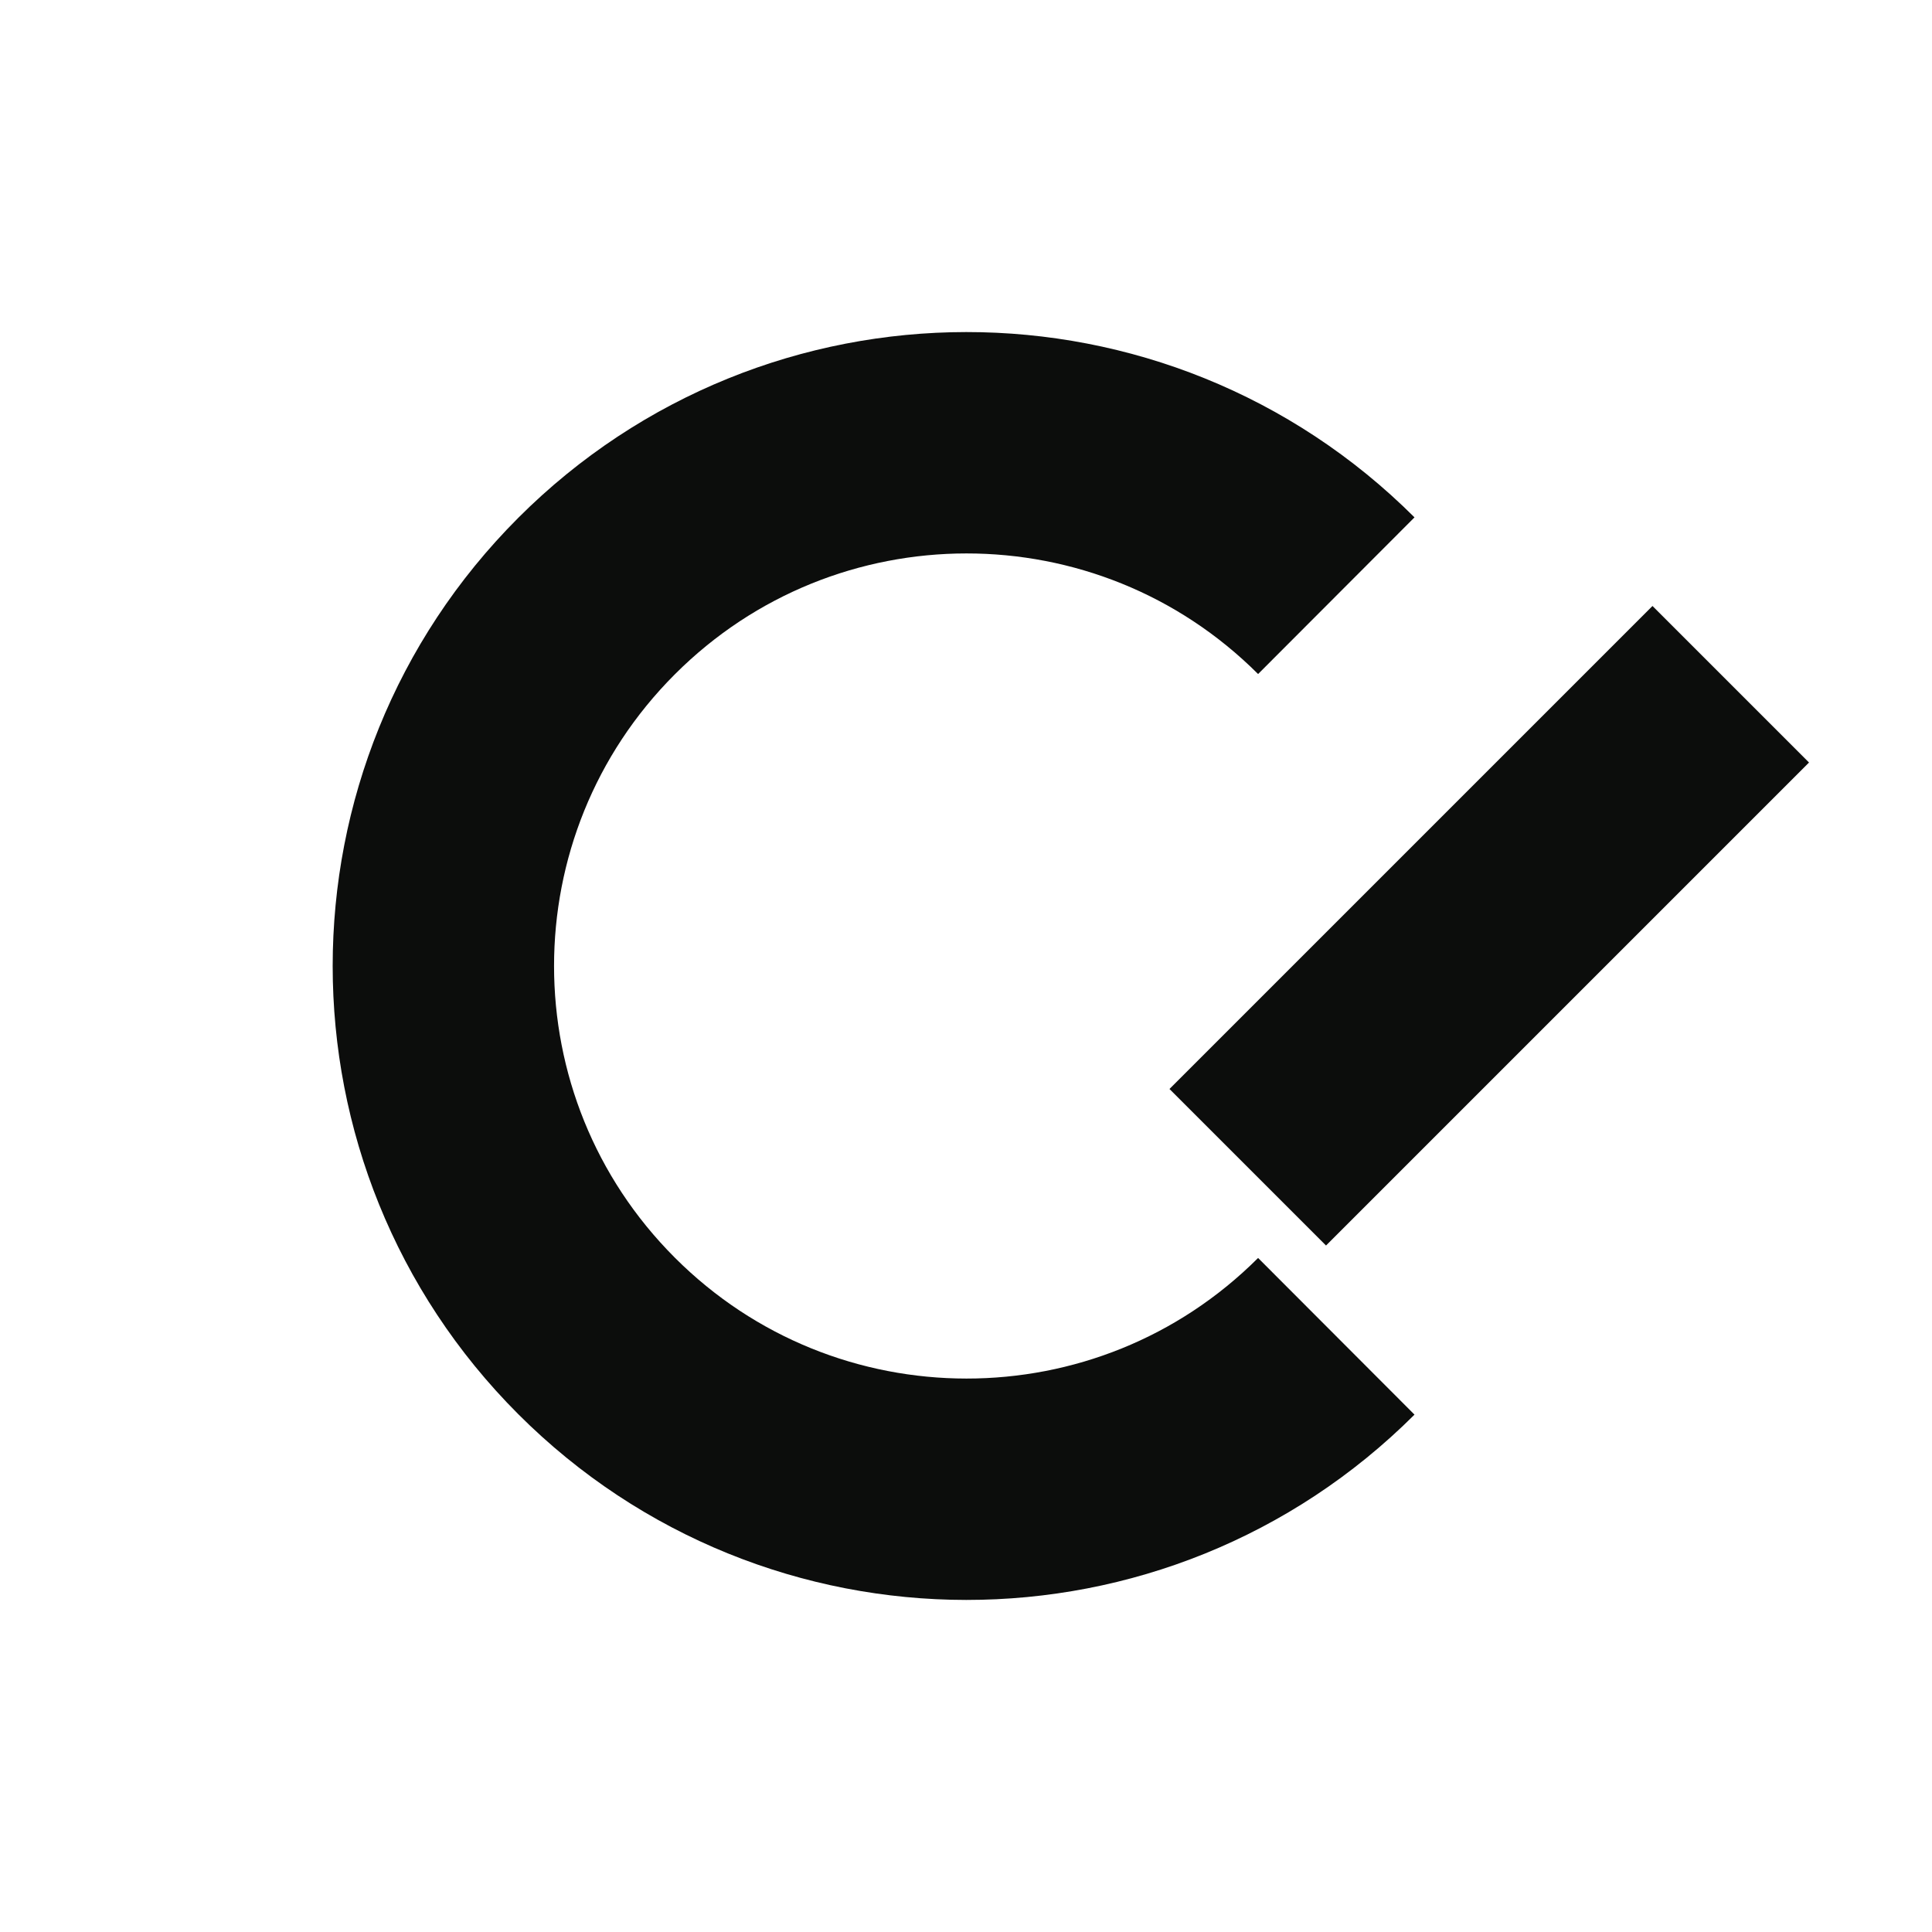
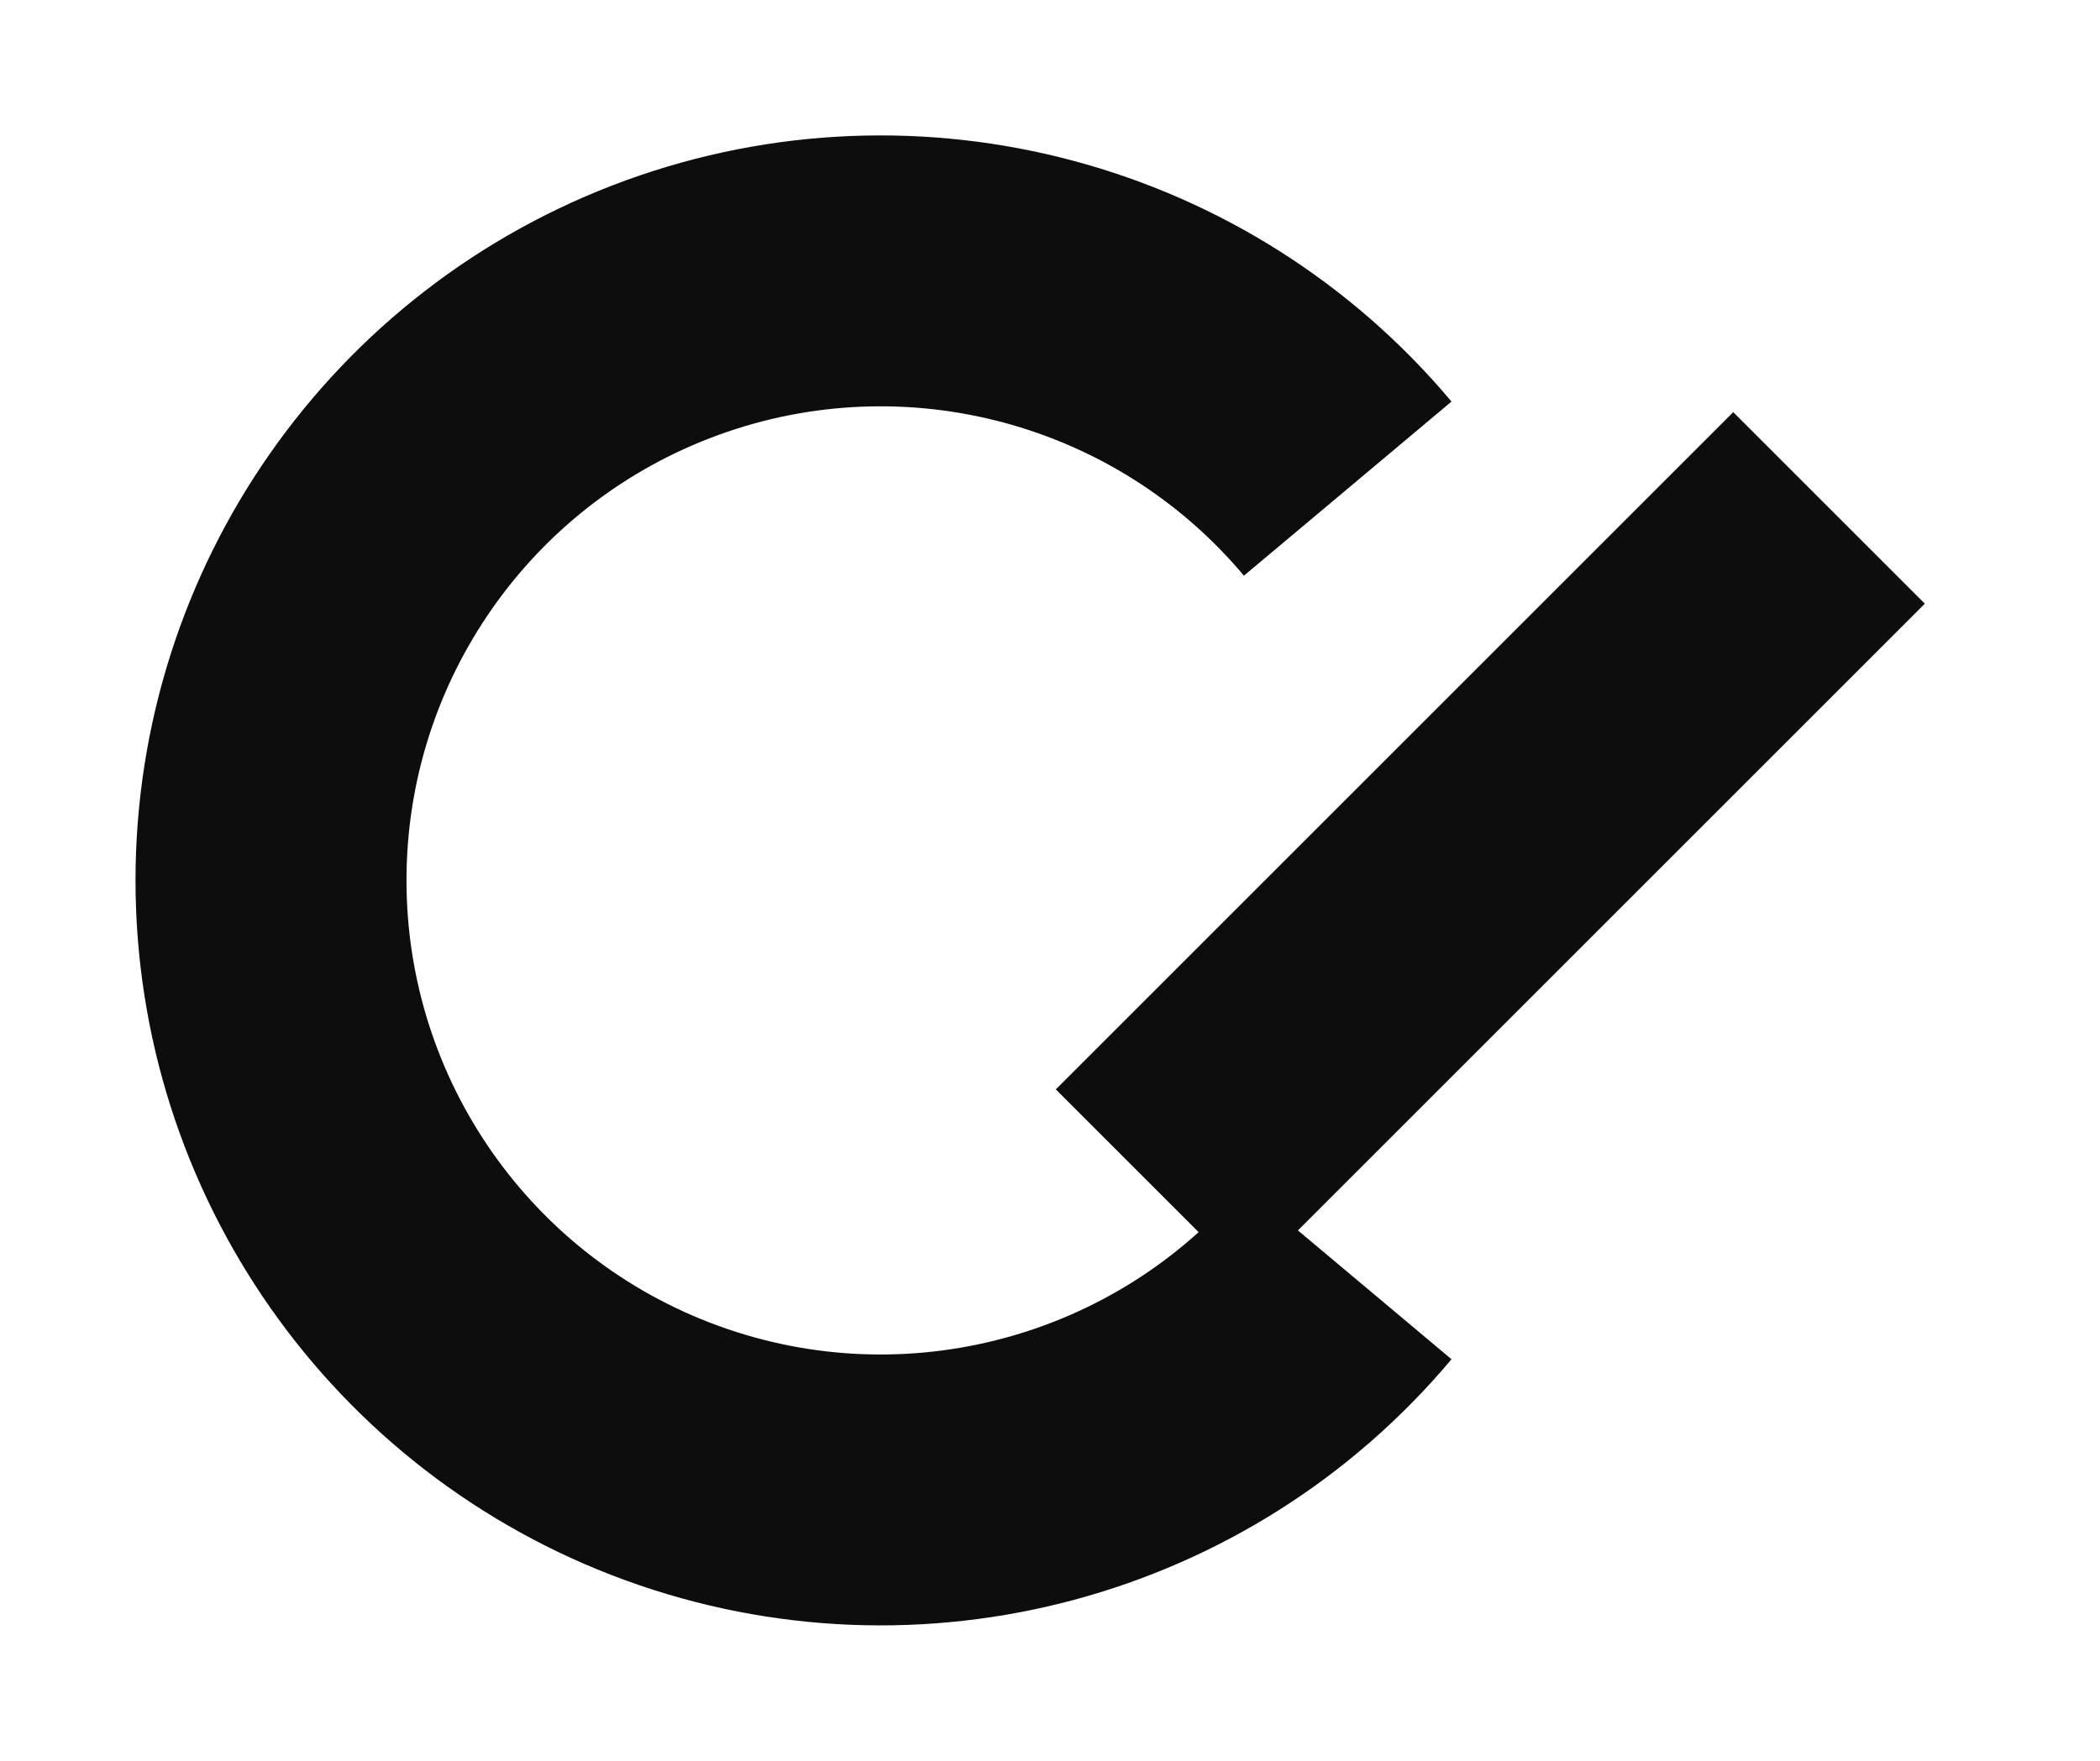
- <svg xmlns="http://www.w3.org/2000/svg" viewBox="0 0 48 48" role="img" aria-label="Cota">
-   <path d="M33.2 33.2A13 13 0 1 1 33.2 14.8" stroke="#0C0D0C" stroke-width="5.5" fill="none" />
-   <path d="M31 29L43 17" stroke="#0C0D0C" stroke-width="5.5" fill="none" />
+ <svg xmlns="http://www.w3.org/2000/svg" viewBox="-4 12 62 52" role="img" aria-label="Cota">
+   <path d="M35.79 49.57A18 18 0 1 1 35.79 26.43" stroke="#0C0D0C" stroke-width="8" fill="none" />
+   <path d="M30 47L50 27" stroke="#0C0D0C" stroke-width="8" fill="none" />
</svg>
